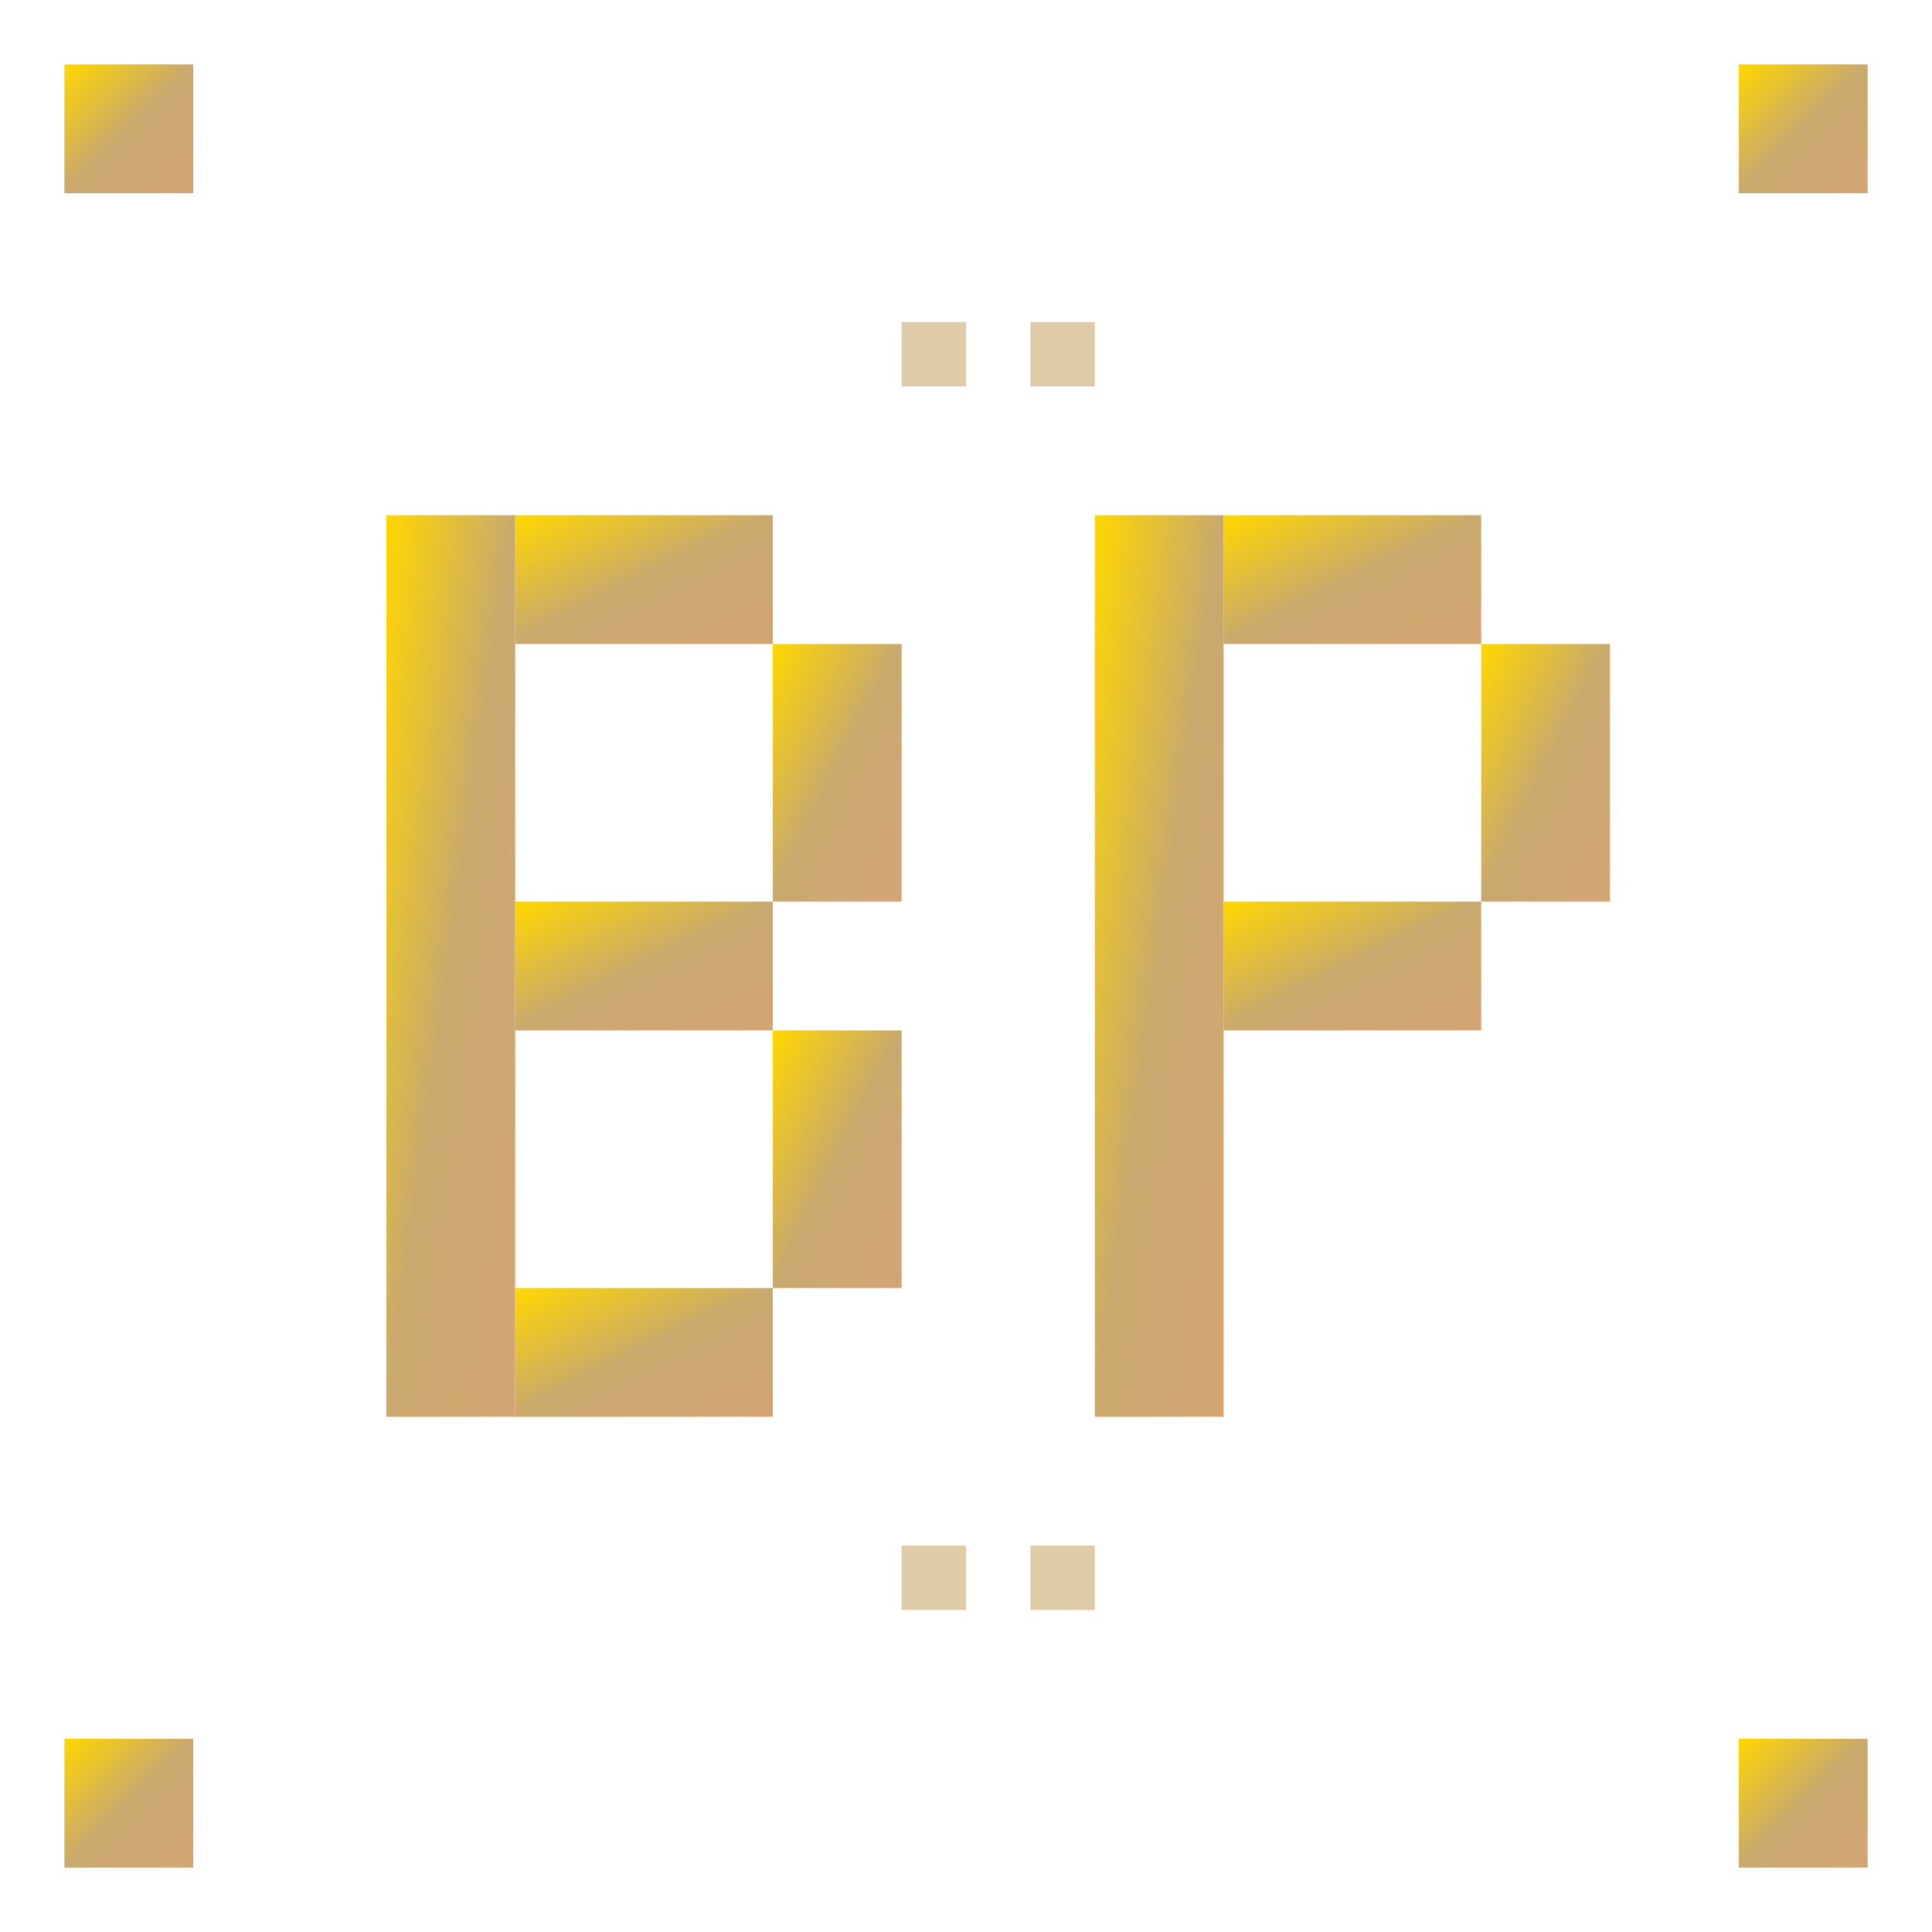
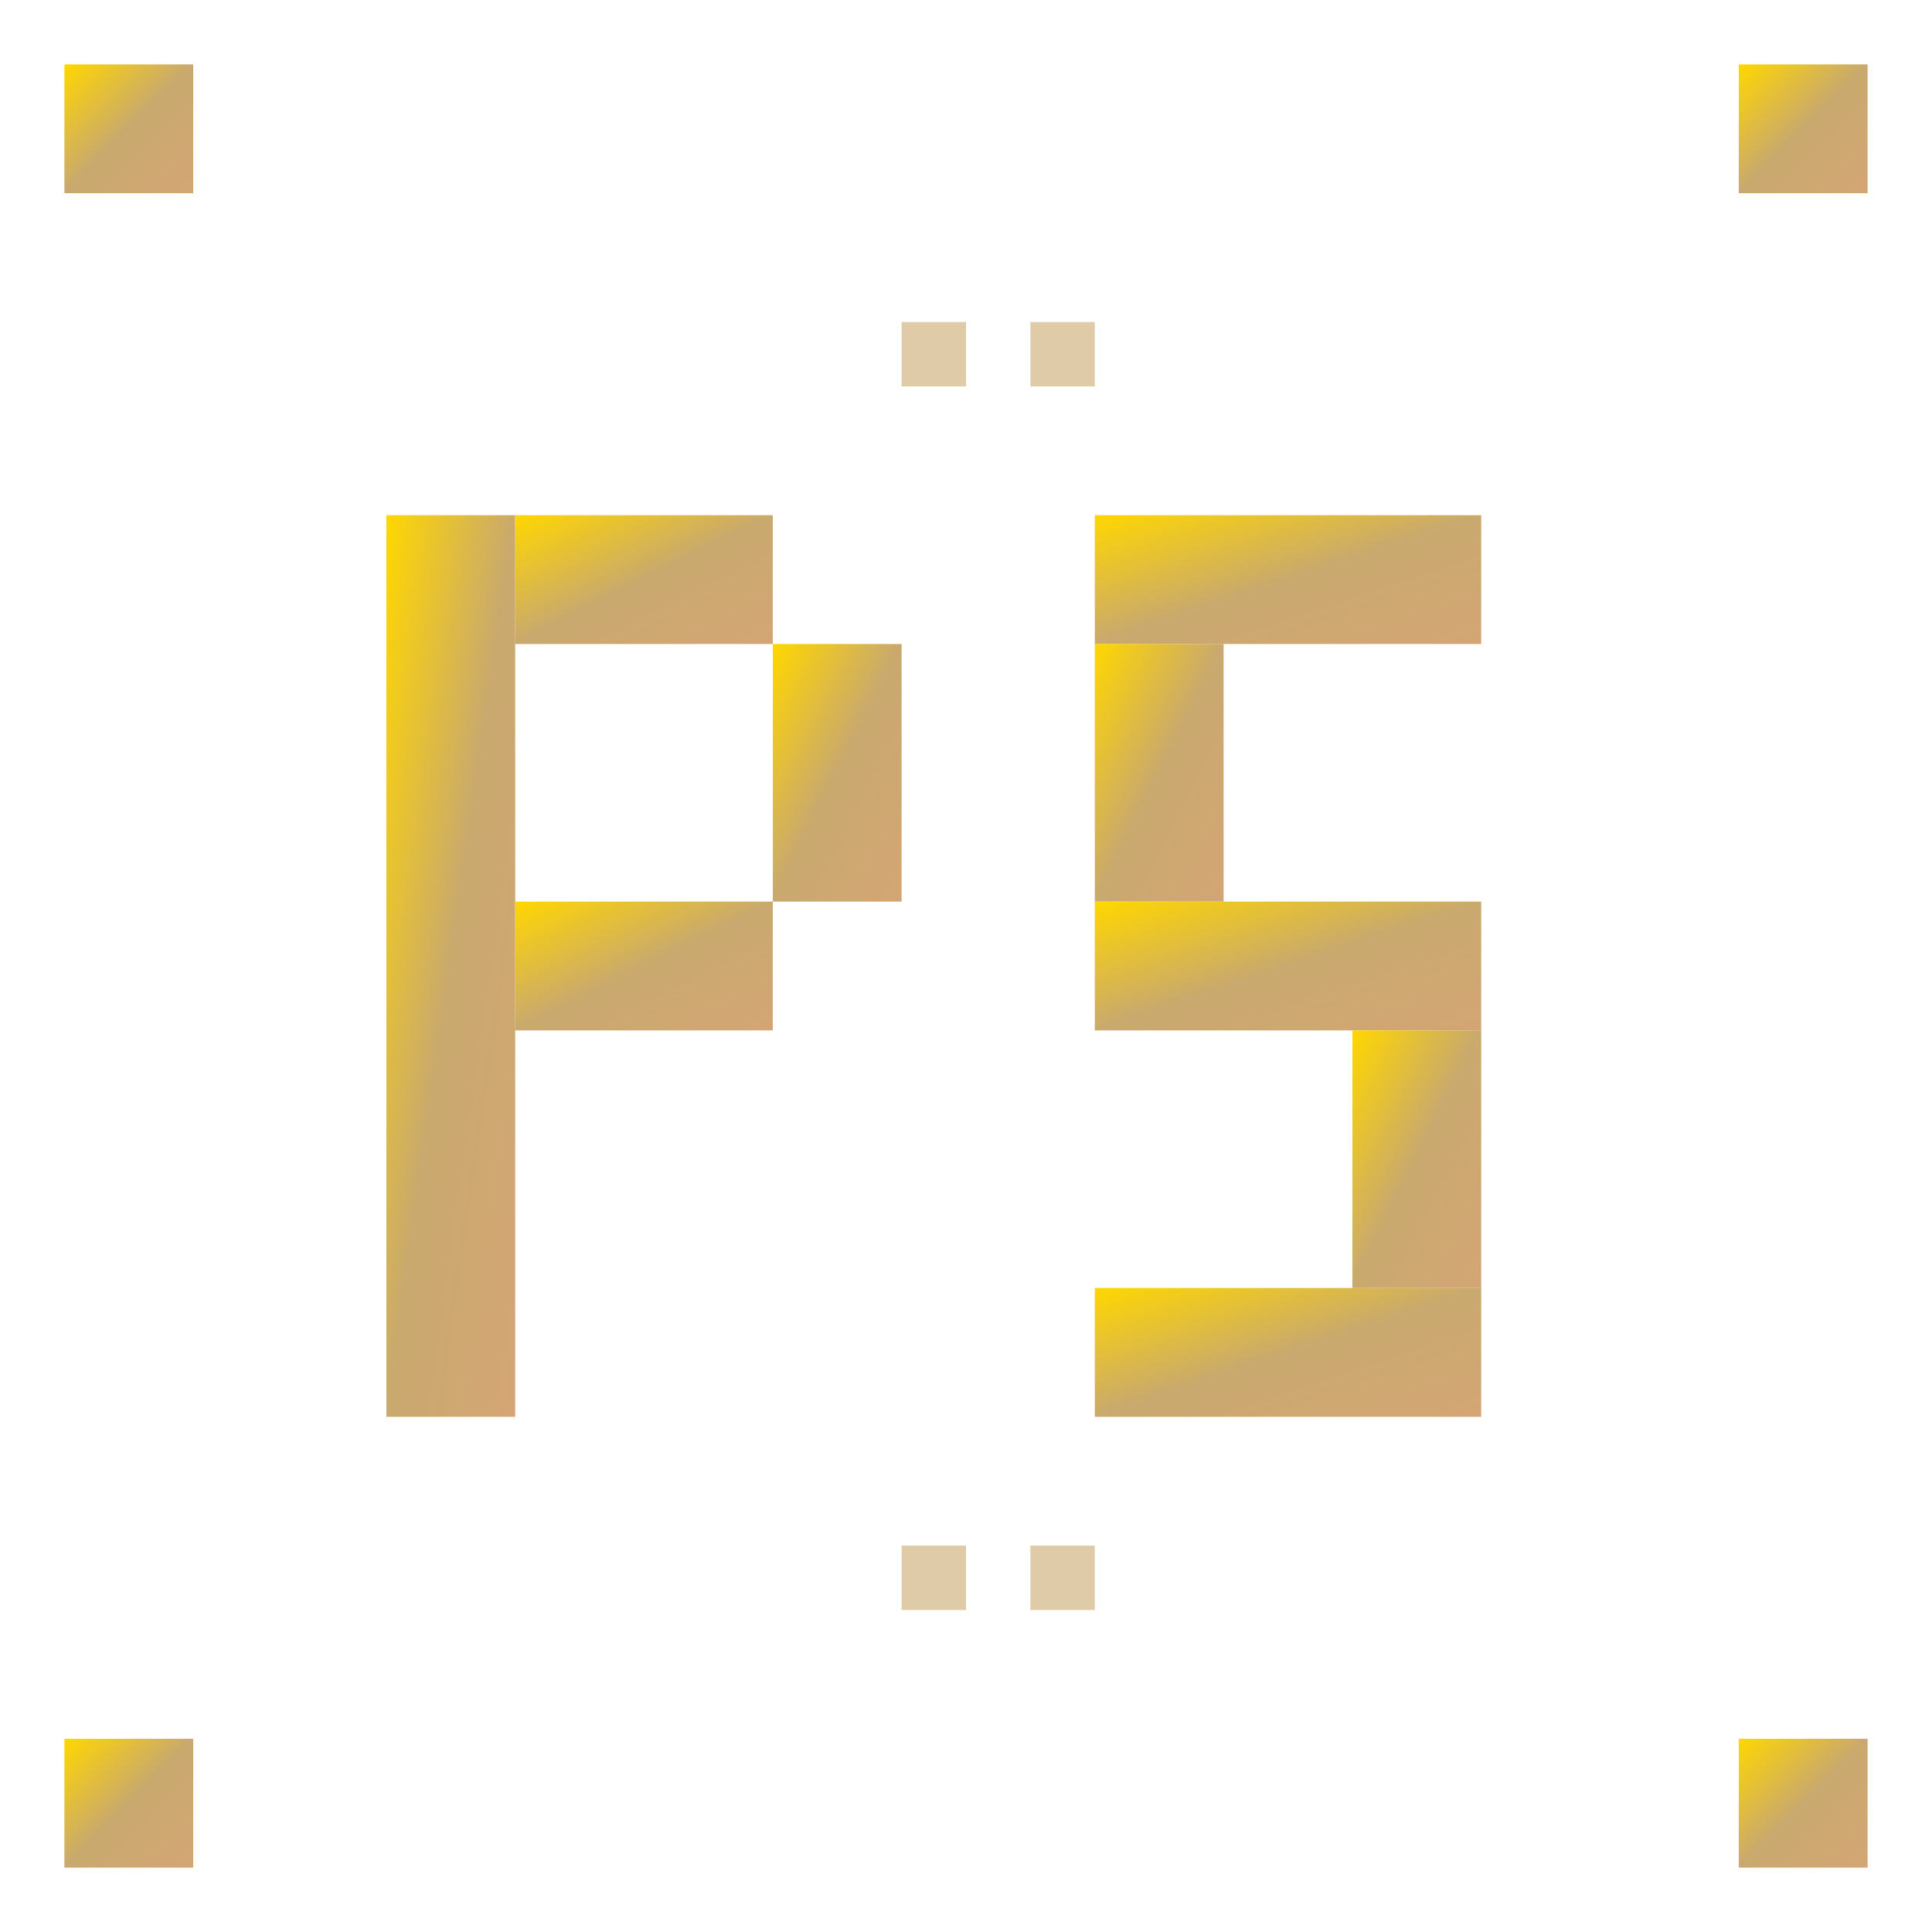
<svg xmlns="http://www.w3.org/2000/svg" width="120" height="120" viewBox="0 0 120 120" fill="none">
  <defs>
    <linearGradient id="goldGradient" x1="0%" y1="0%" x2="100%" y2="100%">
      <stop offset="0%" style="stop-color:#ffd700;stop-opacity:1" />
      <stop offset="50%" style="stop-color:#c9a96e;stop-opacity:1" />
      <stop offset="100%" style="stop-color:#d4a574;stop-opacity:1" />
    </linearGradient>
  </defs>
  <rect x="4" y="4" width="8" height="8" fill="url(#goldGradient)" />
  <rect x="108" y="4" width="8" height="8" fill="url(#goldGradient)" />
  <rect x="4" y="108" width="8" height="8" fill="url(#goldGradient)" />
  <rect x="108" y="108" width="8" height="8" fill="url(#goldGradient)" />
  <rect x="24" y="32" width="8" height="56" fill="url(#goldGradient)" />
  <rect x="32" y="32" width="16" height="8" fill="url(#goldGradient)" />
  <rect x="32" y="56" width="16" height="8" fill="url(#goldGradient)" />
-   <rect x="32" y="80" width="16" height="8" fill="url(#goldGradient)" />
  <rect x="48" y="40" width="8" height="16" fill="url(#goldGradient)" />
-   <rect x="48" y="64" width="8" height="16" fill="url(#goldGradient)" />
-   <rect x="68" y="32" width="8" height="56" fill="url(#goldGradient)" />
-   <rect x="76" y="32" width="16" height="8" fill="url(#goldGradient)" />
-   <rect x="76" y="56" width="16" height="8" fill="url(#goldGradient)" />
-   <rect x="92" y="40" width="8" height="16" fill="url(#goldGradient)" />
+   <rect x="68" y="32" width="24" height="8" fill="url(#goldGradient)" />
+   <rect x="68" y="40" width="8" height="16" fill="url(#goldGradient)" />
+   <rect x="68" y="56" width="24" height="8" fill="url(#goldGradient)" />
+   <rect x="84" y="64" width="8" height="16" fill="url(#goldGradient)" />
+   <rect x="68" y="80" width="24" height="8" fill="url(#goldGradient)" />
  <rect x="56" y="20" width="4" height="4" fill="#c9a96e" opacity="0.6" />
  <rect x="64" y="20" width="4" height="4" fill="#c9a96e" opacity="0.6" />
  <rect x="56" y="96" width="4" height="4" fill="#c9a96e" opacity="0.6" />
  <rect x="64" y="96" width="4" height="4" fill="#c9a96e" opacity="0.6" />
</svg>
